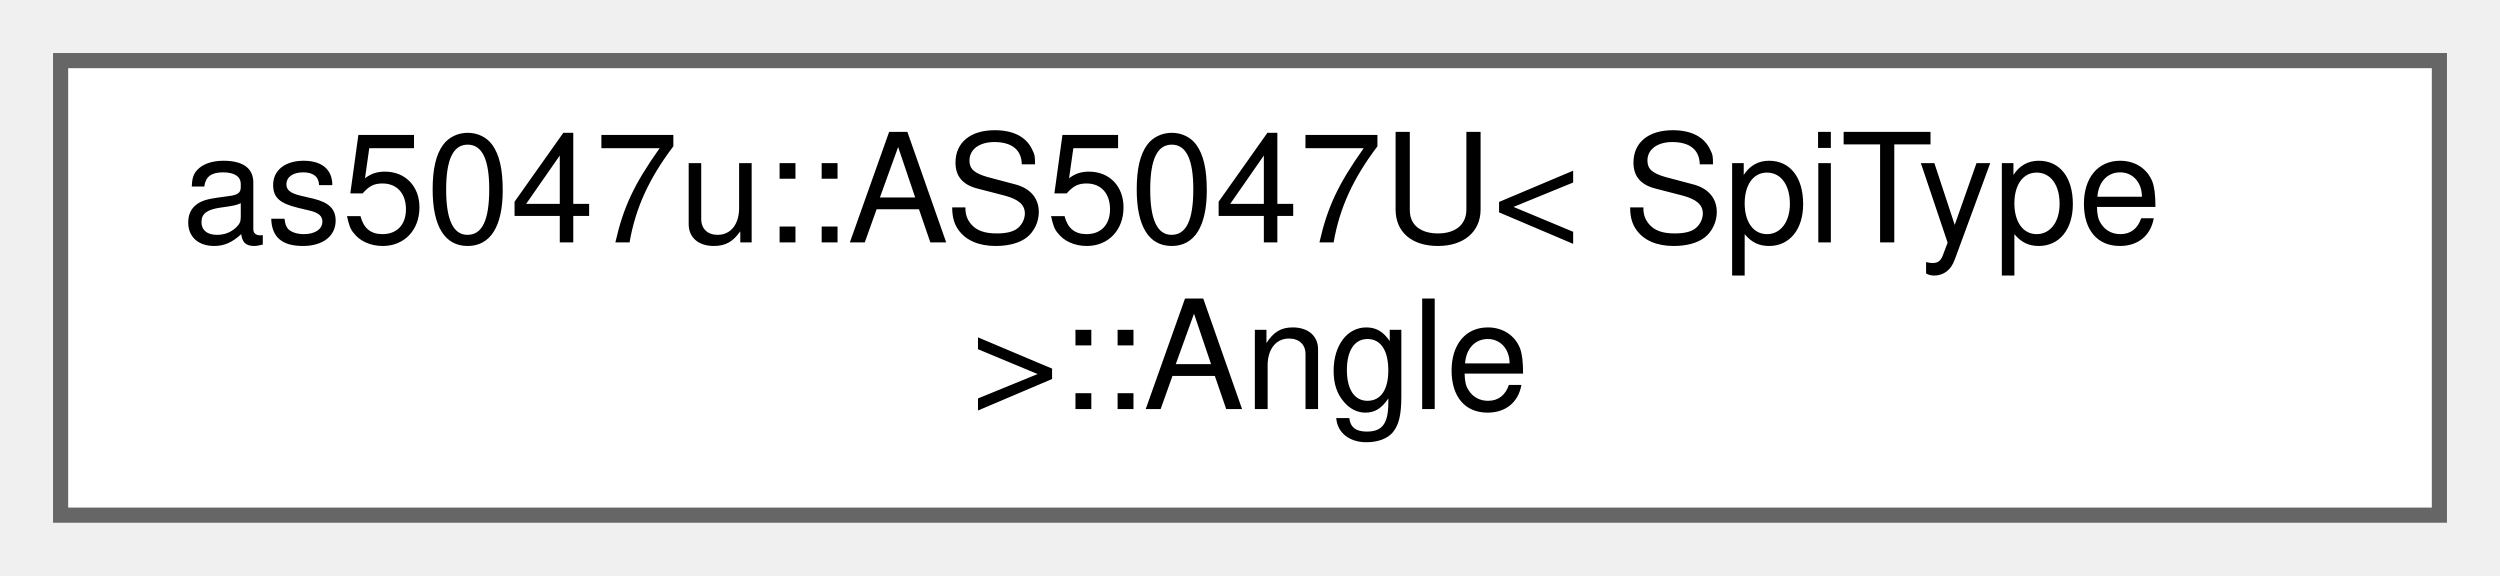
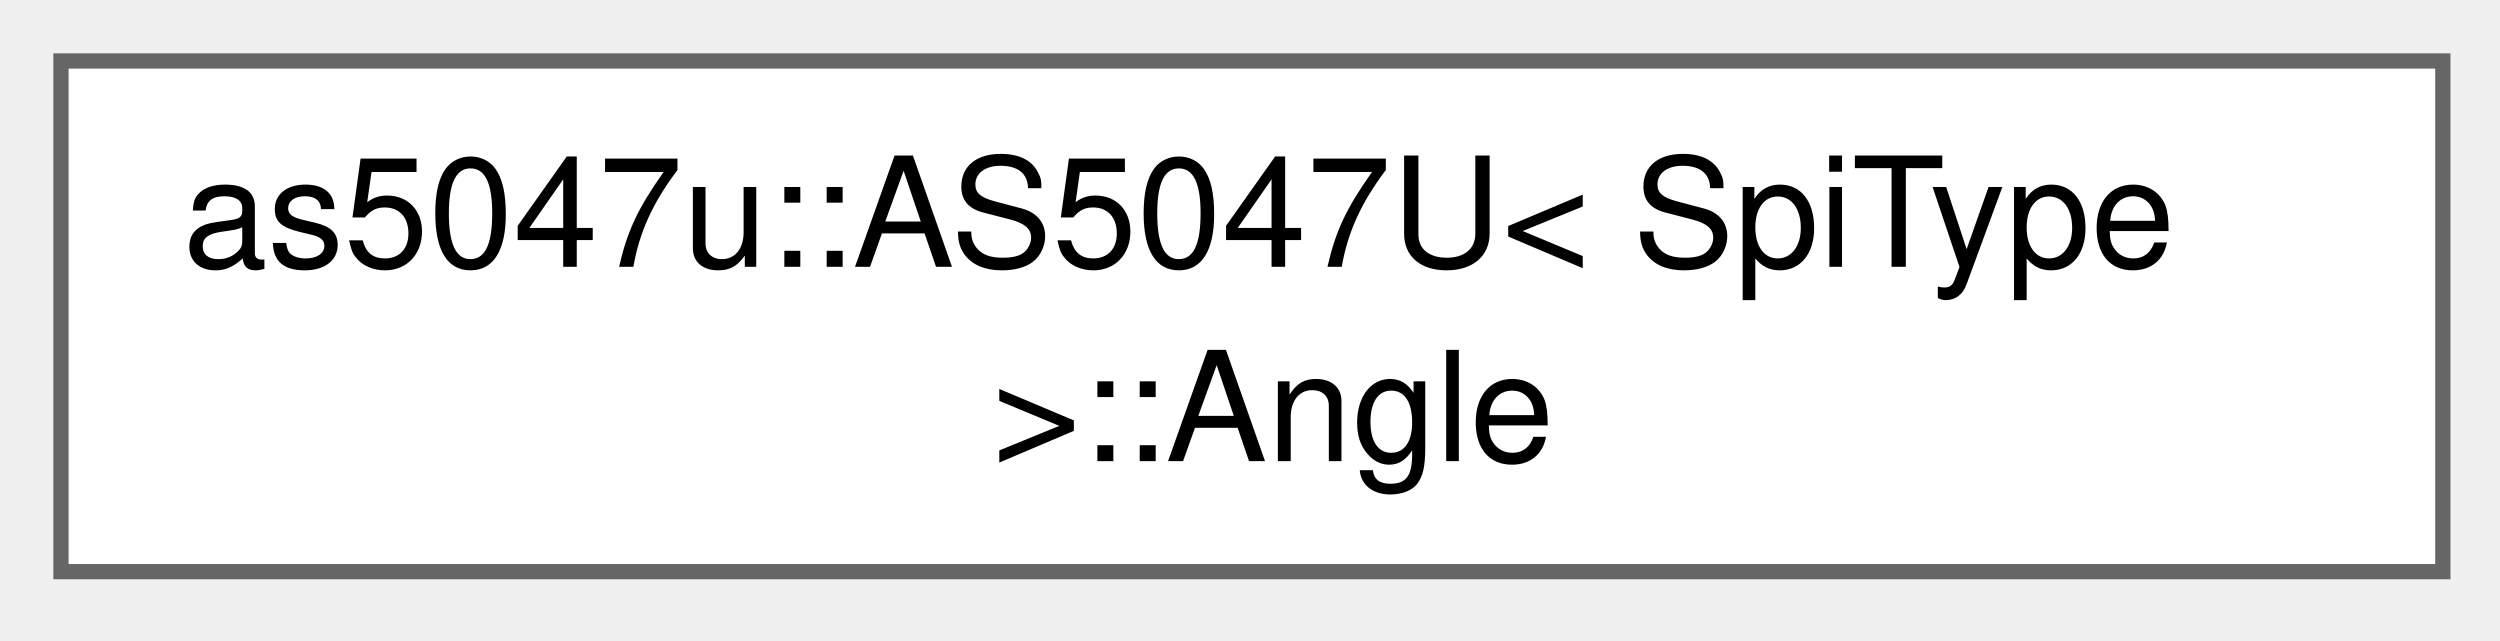
- <svg xmlns="http://www.w3.org/2000/svg" xmlns:xlink="http://www.w3.org/1999/xlink" width="165pt" height="38pt" viewBox="0.00 0.00 165.00 38.00">
-   <g id="graph0" class="graph" transform="scale(1 1) rotate(0) translate(4 34)">
+ <svg xmlns="http://www.w3.org/2000/svg" xmlns:xlink="http://www.w3.org/1999/xlink" width="164pt" height="42pt" viewBox="0.00 0.00 164.00 42.00">
+   <g id="graph0" class="graph" transform="scale(1 1) rotate(0) translate(4 37.5)">
    <g id="Node000000" class="node">
      <g id="a_Node000000">
        <a xlink:href="structas5047u_1_1AS5047U_1_1Angle.html" target="_top" xlink:title="Angle conversion helpers.">
-           <polygon fill="white" stroke="#666666" points="157,-30 0,-30 0,0 157,0 157,-30" />
-           <text text-anchor="start" x="8" y="-18" font-family="Helvetica,sans-Serif" font-size="10.00">as5047u::AS5047U&lt; SpiType</text>
-           <text text-anchor="middle" x="78.5" y="-7" font-family="Helvetica,sans-Serif" font-size="10.00"> &gt;::Angle</text>
+           <polygon fill="white" stroke="#666666" points="156.25,-33.5 0,-33.5 0,0 156.25,0 156.25,-33.5" />
+           <text xml:space="preserve" text-anchor="start" x="8" y="-20" font-family="Helvetica,sans-Serif" font-size="10.00">as5047u::AS5047U&lt; SpiType</text>
+           <text xml:space="preserve" text-anchor="middle" x="78.12" y="-7.25" font-family="Helvetica,sans-Serif" font-size="10.00"> &gt;::Angle</text>
        </a>
      </g>
    </g>
  </g>
</svg>
